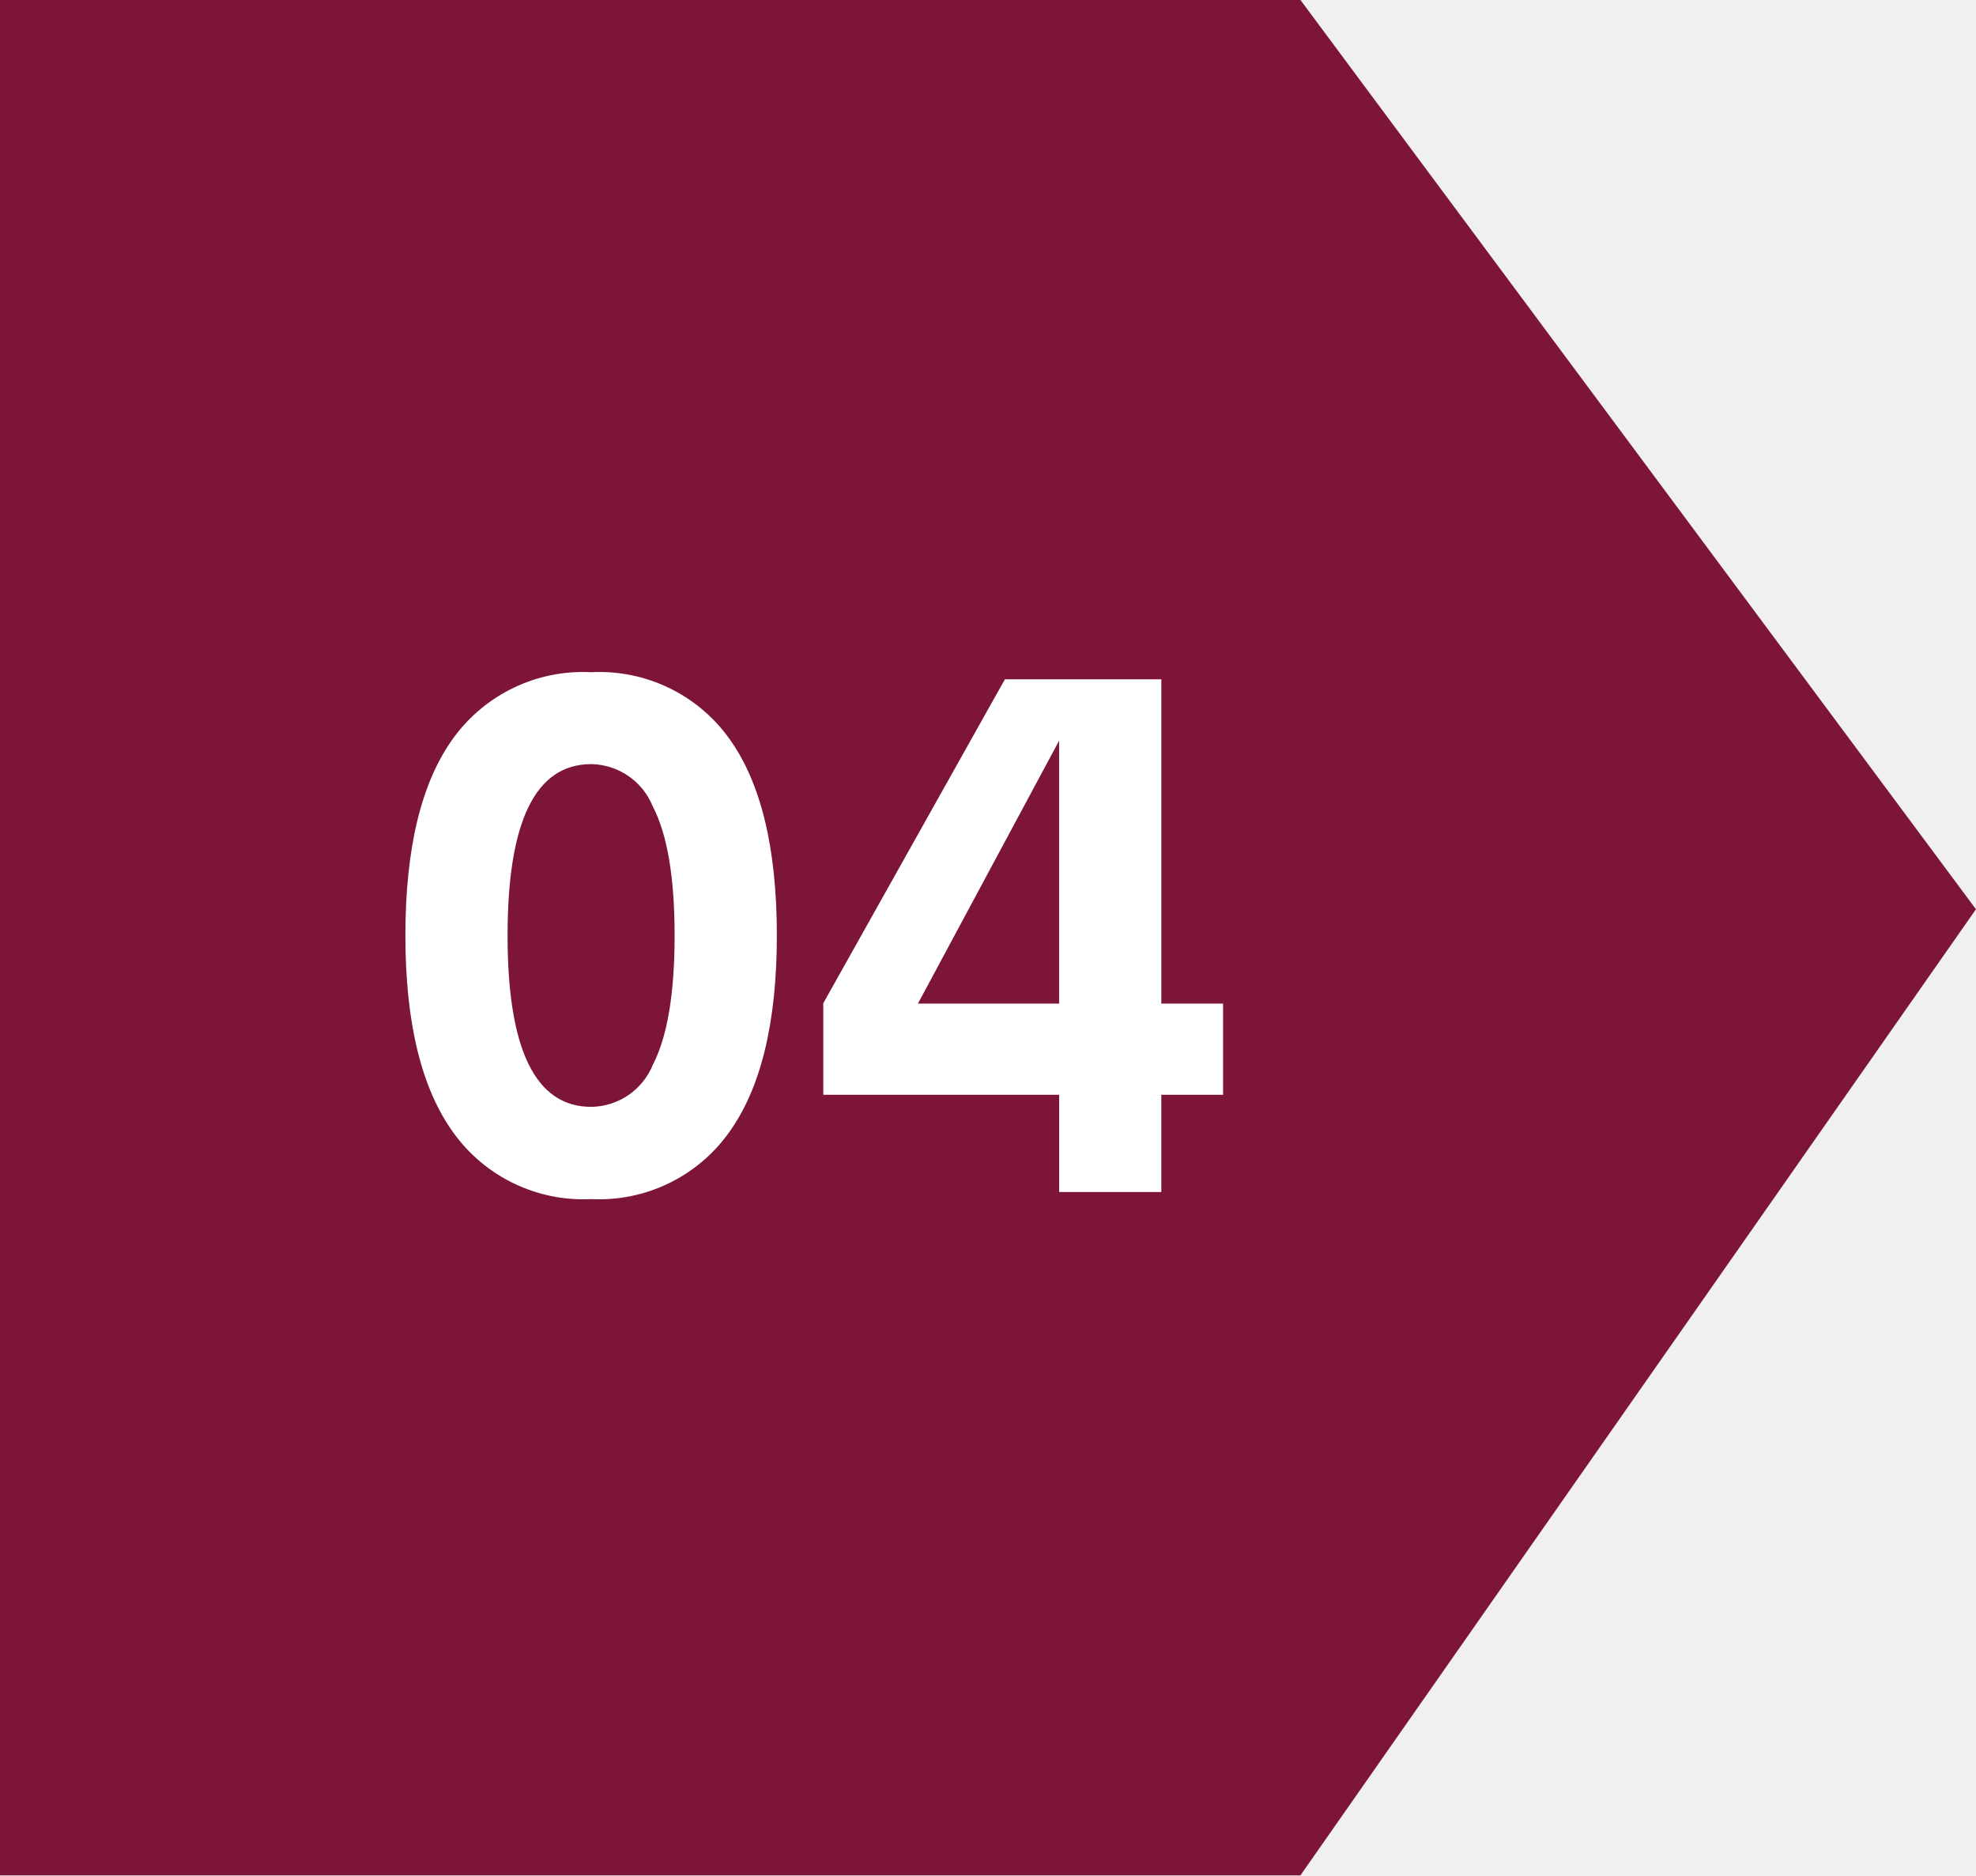
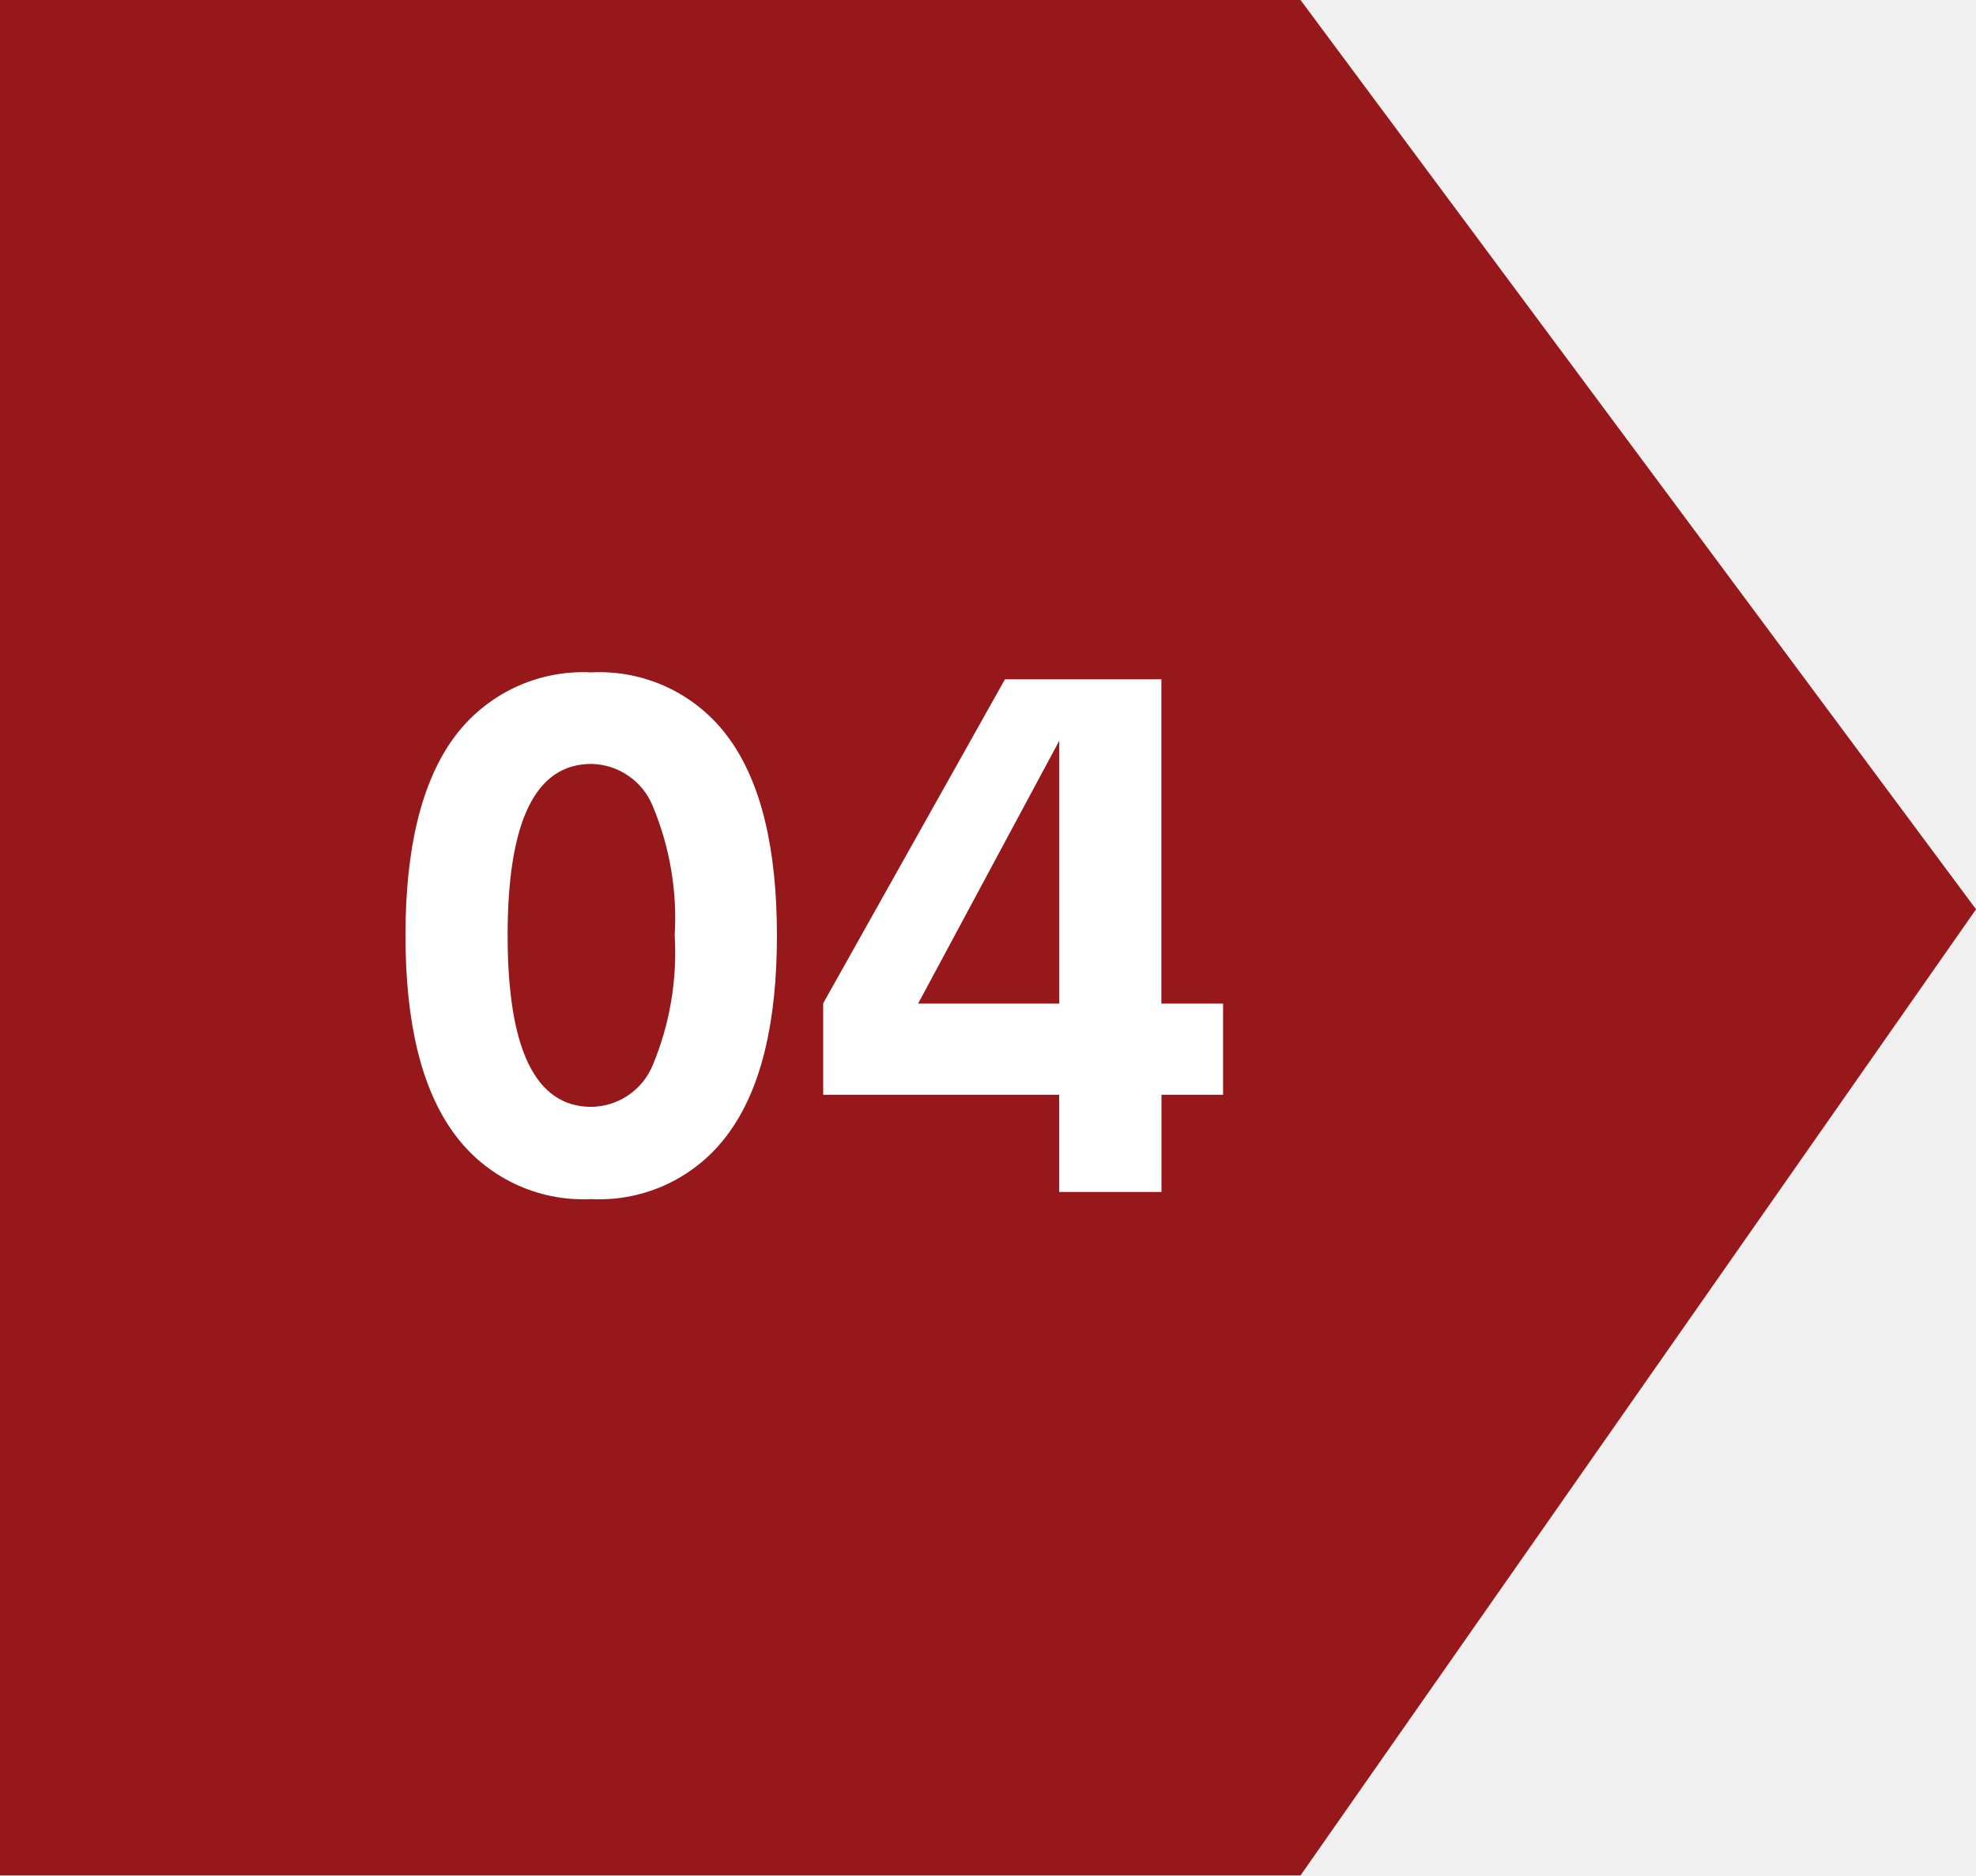
- <svg xmlns="http://www.w3.org/2000/svg" width="108.795" height="103.234" viewBox="0 0 108.795 103.234">
-   <g id="Grupo_11906" data-name="Grupo 11906" transform="translate(-347.418 -2322.384)">
-     <path id="Trazado_12403" data-name="Trazado 12403" d="M-1875.37,363.37h71.6l37.192,50.053-37.192,53.181h-71.6Z" transform="translate(2222.788 1959.013)" fill="#7d1538" />
-     <path id="Trazado_14733" data-name="Trazado 14733" d="M11.973,39.391a8.8,8.8,0,0,1-7.588-3.652Q1.738,32.086,1.738,24.879q0-7.227,2.637-10.859a8.813,8.813,0,0,1,7.6-3.633,8.793,8.793,0,0,1,7.578,3.633q2.637,3.633,2.637,10.859,0,7.207-2.646,10.859A8.783,8.783,0,0,1,11.973,39.391Zm0-5.078A3.711,3.711,0,0,0,15.361,32q1.2-2.314,1.2-7.119T15.352,17.76a3.718,3.718,0,0,0-3.379-2.314q-4.609,0-4.609,9.434T11.973,34.313Zm34.785-5.684v5.02h-3.4V39H37.734V33.648H24.746V28.609l10-17.832h8.613V28.629Zm-16.8,0h7.773V14.156Z" transform="translate(368 2349)" fill="#fff" />
-   </g>
+ <svg xmlns="http://www.w3.org/2000/svg" id="Grupo_18082" data-name="Grupo 18082" width="64.144" height="60.865" viewBox="0 0 64.144 60.865">
+   <path id="Trazado_12403" data-name="Trazado 12403" d="M-1875.37,363.37h42.217l21.928,29.511-21.928,31.355h-42.217Z" transform="translate(1875.37 -363.37)" fill="#97181a" />
+   <path id="Trazado_14733" data-name="Trazado 14733" d="M7.772,27.487A5.19,5.19,0,0,1,3.3,25.334q-1.56-2.153-1.56-6.4t1.555-6.4a5.2,5.2,0,0,1,4.48-2.142,5.184,5.184,0,0,1,4.468,2.142q1.555,2.142,1.555,6.4t-1.56,6.4A5.178,5.178,0,0,1,7.772,27.487Zm0-2.994a2.188,2.188,0,0,0,2-1.365,9.5,9.5,0,0,0,.708-4.2,9.433,9.433,0,0,0-.714-4.2,2.192,2.192,0,0,0-1.992-1.365q-2.718,0-2.718,5.562T7.772,24.493Zm20.509-3.351V24.1h-2v3.155H22.961V24.1H15.3V21.131l5.9-10.514h5.078V21.142Zm-9.9,0h4.583V12.609Z" transform="translate(11.422 11.43)" fill="#fff" />
</svg>
